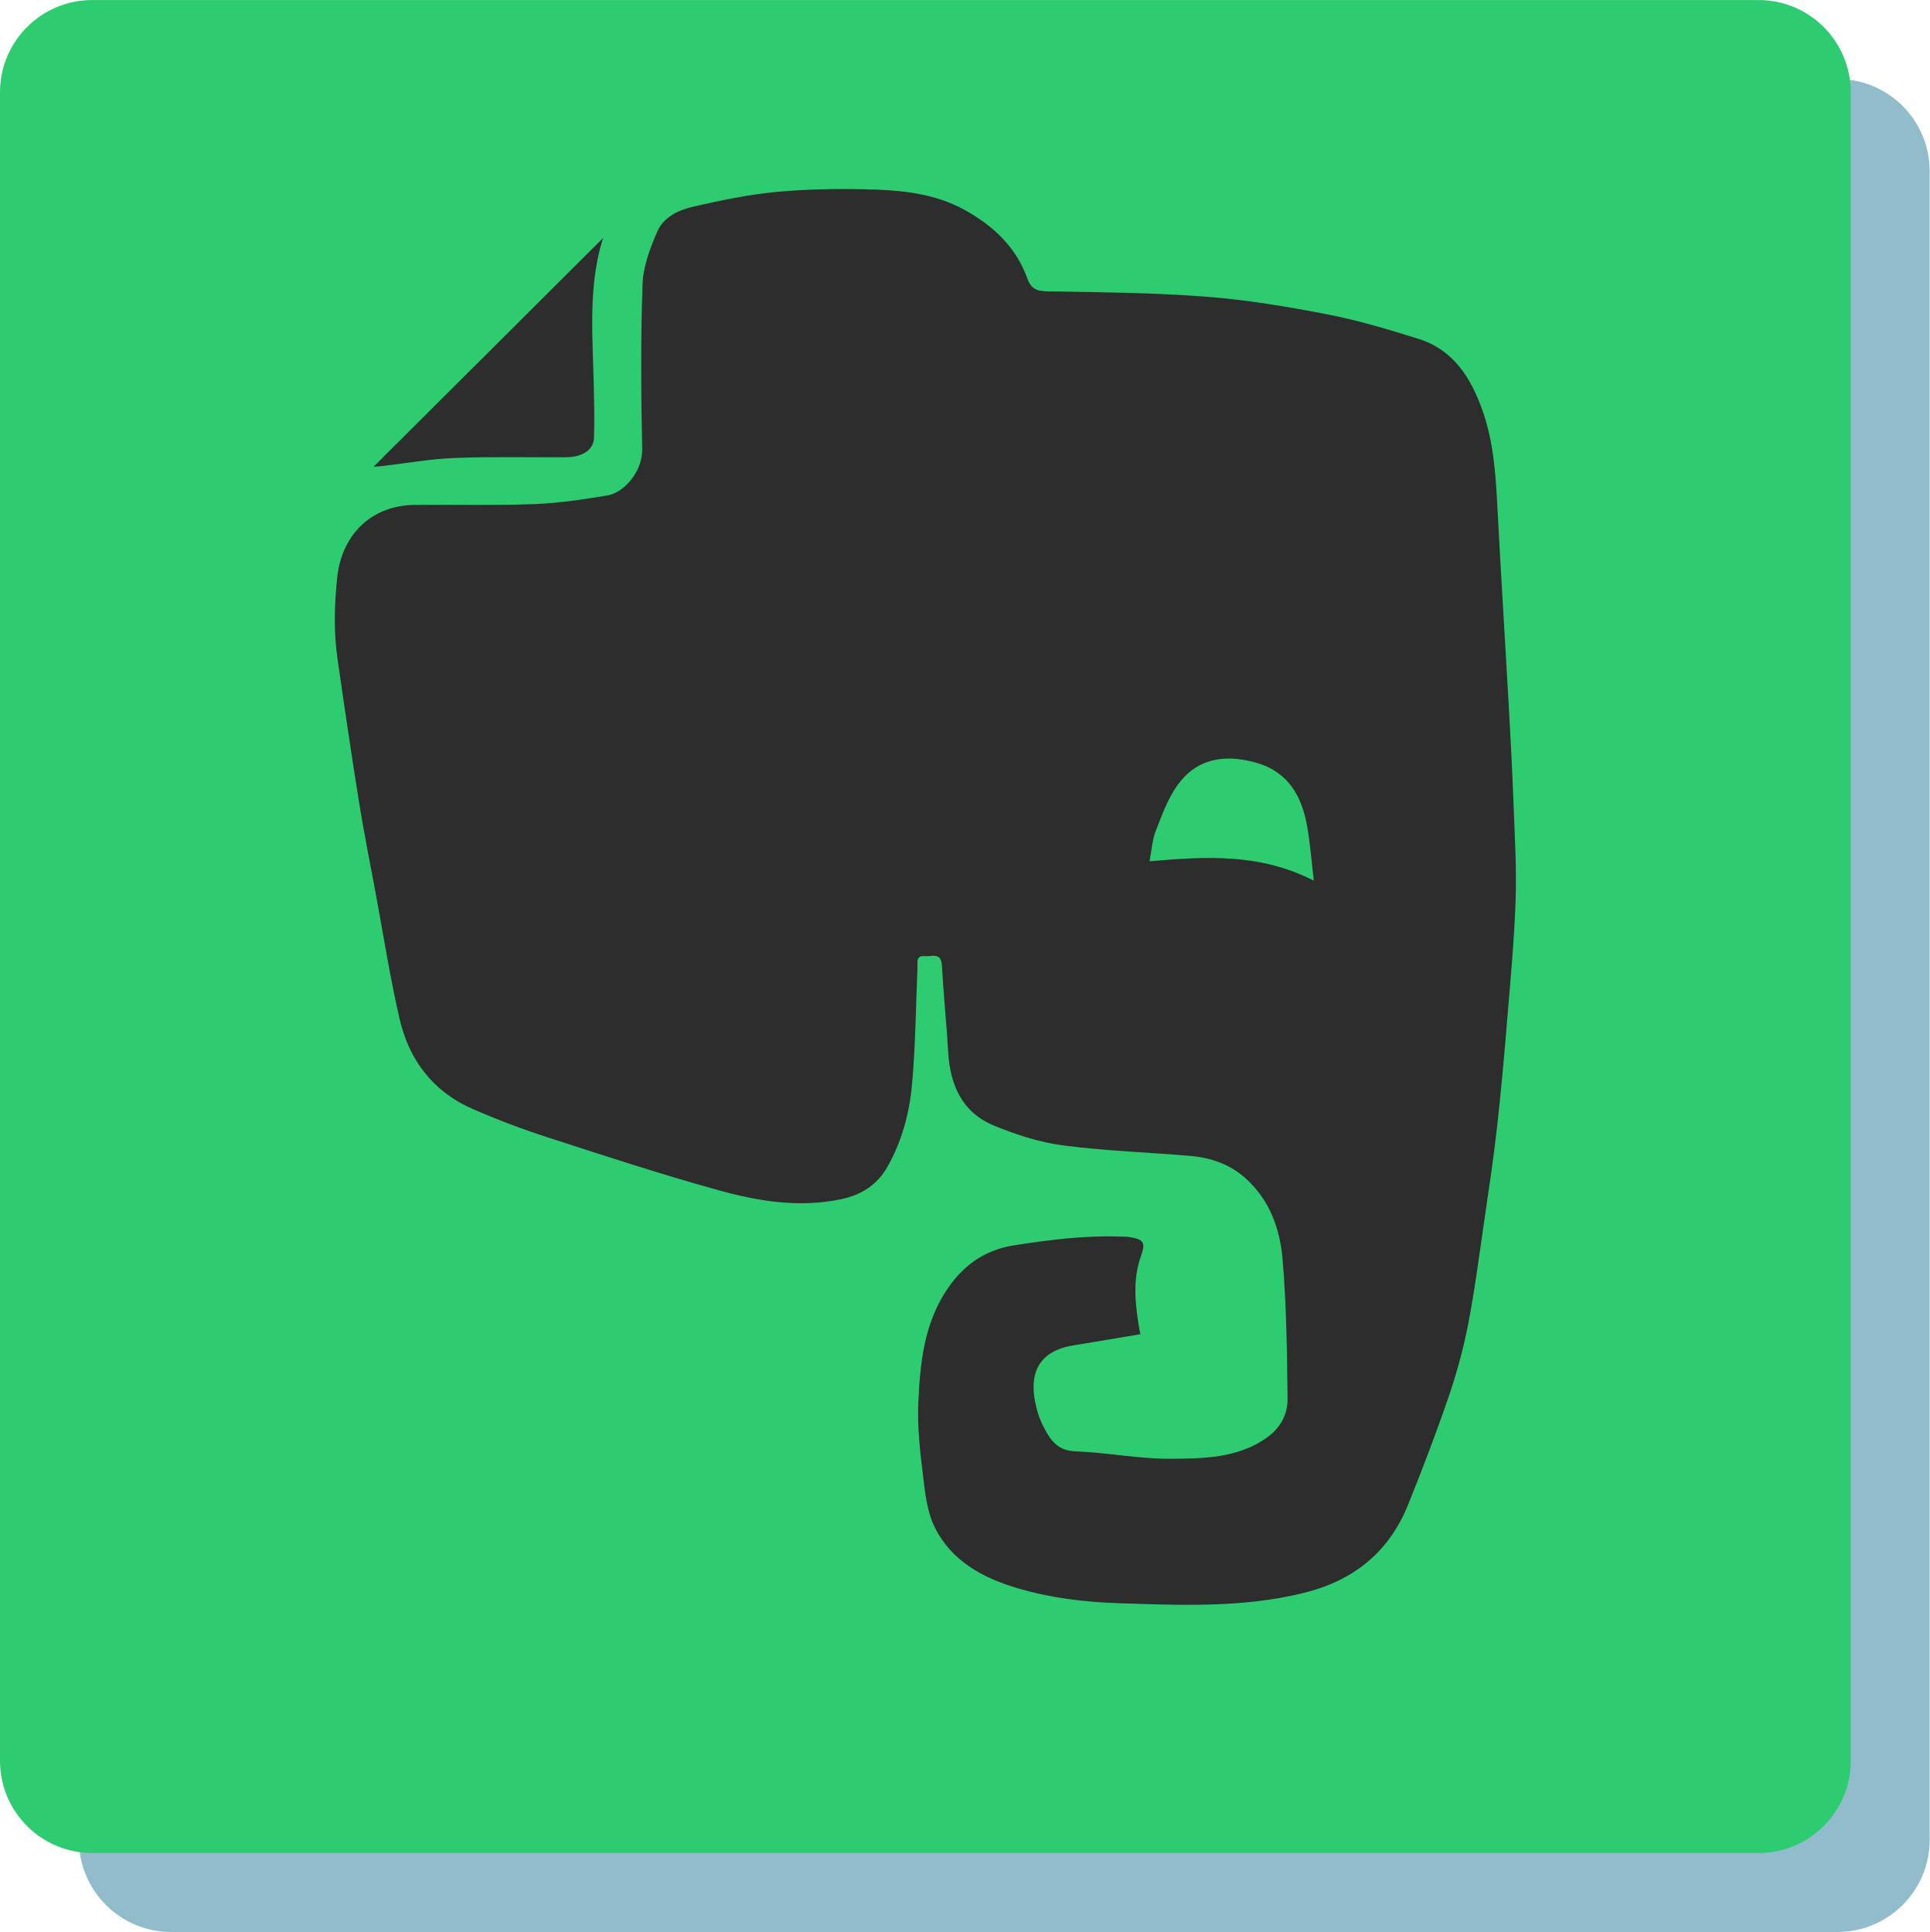
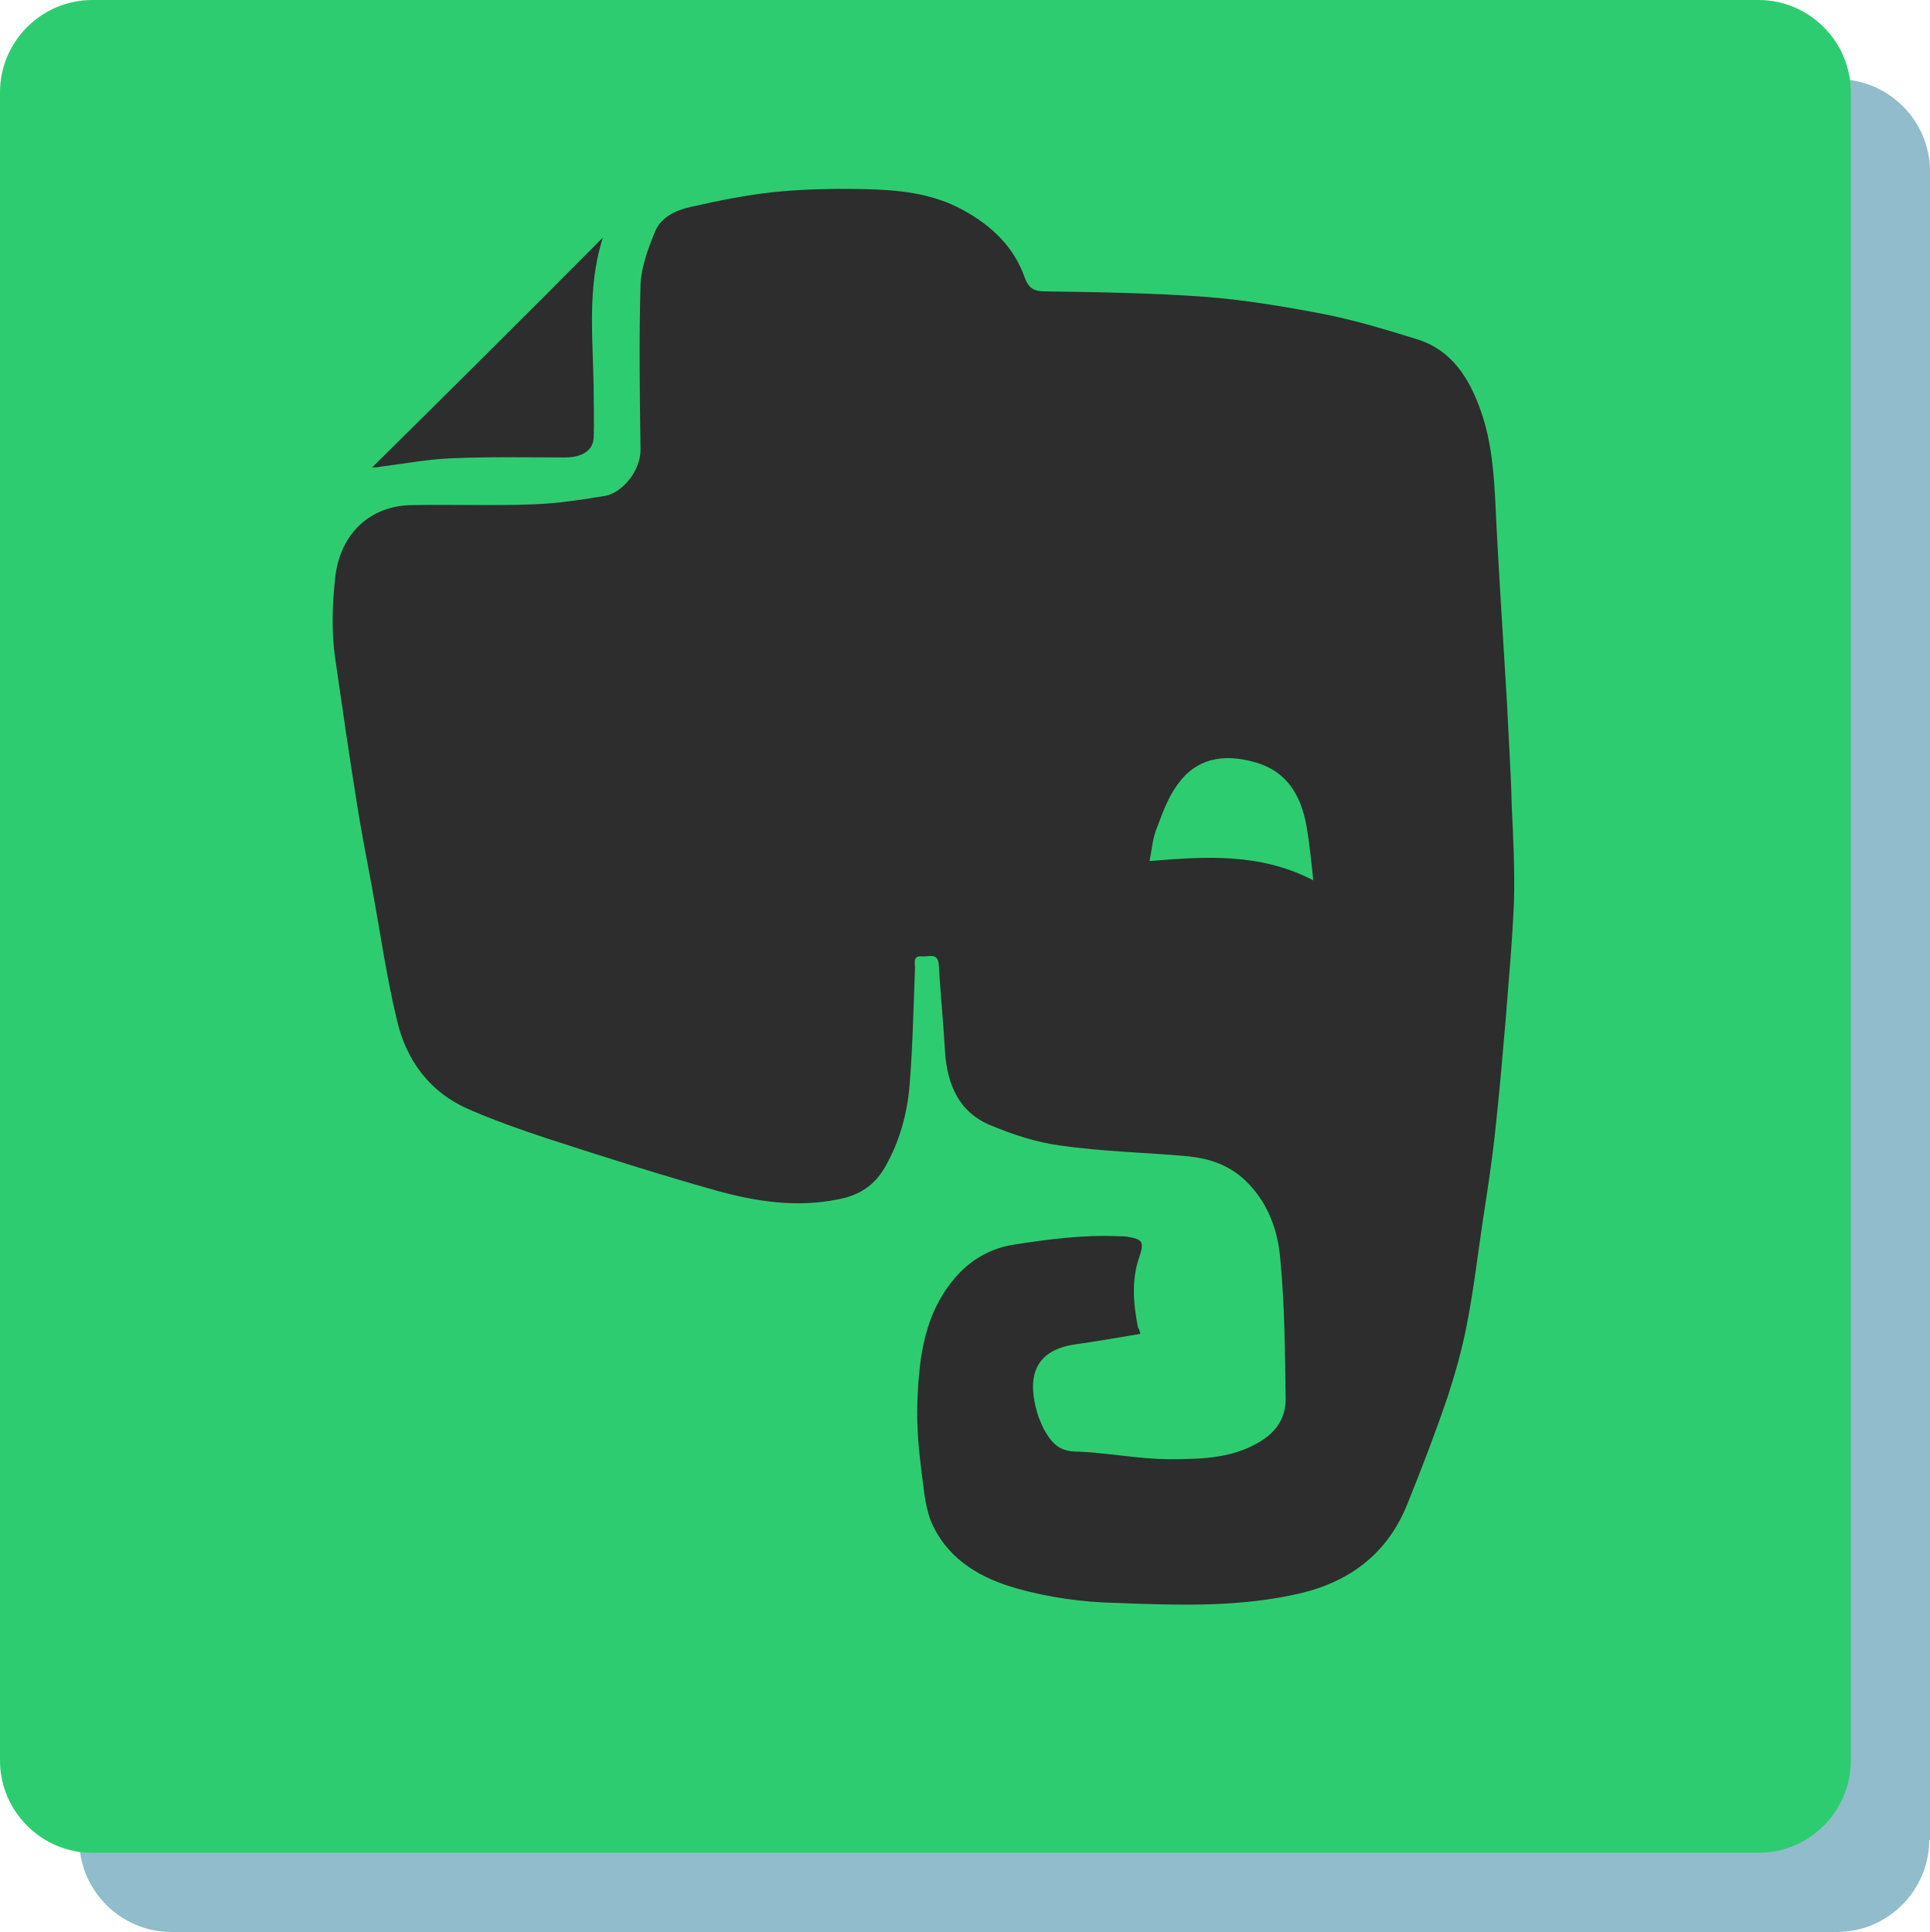
- <svg xmlns="http://www.w3.org/2000/svg" width="250.93" height="251.27" viewBox="0 0 250.933 251.266" enable-background="new 0 0 250.933 251.266">
-   <path fill="#91bccc" d="m250.93 239.27c0 6.627-5.373 12-12 12h-216.67c-6.627 0-12-5.373-12-12v-217c0-6.627 5.373-12 12-12h216.67c6.627 0 12 5.373 12 12v217" />
-   <path fill="#2ecc71" d="M240.667,229c0,6.627-5.373,12-12,12H12c-6.627,0-12-5.373-12-12V12C0,5.373,5.373,0,12,0h216.667  c6.627,0,12,5.373,12,12V229z" />
-   <g fill="#2d2d2d">
-     <path d="m148.29 173.52c-3.01.504-5.83.992-8.654 1.444-5.492.878-5.883 4.785-4.66 8.851.206.684.516 1.345.847 1.98.854 1.638 1.812 2.883 4.04 2.963 4.147.15 8.283.998 12.418.964 4.261-.035 8.663-.075 12.432-2.732 1.794-1.265 2.743-3.05 2.718-5.102-.076-6.06-.131-12.139-.655-18.17-.338-3.887-1.652-7.61-4.738-10.411-2.074-1.883-4.549-2.741-7.252-2.973-5.519-.473-11.07-.649-16.559-1.368-3.054-.401-6.102-1.395-8.967-2.573-4.158-1.709-5.713-5.294-5.964-9.605-.218-3.74-.609-7.471-.814-11.211-.098-1.786-1.335-1.14-2.225-1.222-1.189-.109-.921.795-.95 1.48-.216 5.08-.252 10.176-.713 15.233-.339 3.718-1.319 7.377-3.19 10.673-1.324 2.333-3.332 3.662-6.083 4.233-5.369 1.115-10.581.278-15.665-1.119-7.541-2.072-14.981-4.52-22.424-6.931-3.344-1.084-6.653-2.327-9.868-3.745-5.096-2.247-8.178-6.358-9.405-11.672-1.256-5.439-2.11-10.971-3.132-16.464-.722-3.883-1.505-7.757-2.13-11.657-.997-6.226-1.914-12.464-2.809-18.704-.504-3.516-.414-7.03-.04-10.575.59-5.594 4.46-9.388 10.07-9.445 5.201-.052 10.407.089 15.601-.104 3.155-.117 6.309-.611 9.434-1.117 2.23-.361 4.607-3.158 4.552-6.02-.139-7.155-.198-14.32.049-21.469.08-2.317.988-4.694 1.929-6.865.811-1.871 2.777-2.79 4.687-3.222 3.497-.79 7.03-1.541 10.591-1.887 3.933-.382 7.915-.451 11.869-.363 4.413.099 8.837.487 12.825 2.693 3.691 2.042 6.663 4.808 8.122 8.872.48 1.336 1.164 1.679 2.563 1.704 6.889.121 13.792.171 20.655.695 5.304.405 10.592 1.294 15.821 2.306 3.999.774 7.932 1.958 11.827 3.177 4.603 1.44 6.869 5.137 8.366 9.405 1.407 4.01 1.686 8.205 1.905 12.416.448 8.615.997 17.225 1.479 25.839.244 4.36.473 8.722.635 13.09.152 4.11.4 8.231.257 12.334-.183 5.228-.679 10.446-1.11 15.663-.384 4.652-.798 9.304-1.321 13.943-.442 3.922-1.034 7.828-1.605 11.734-.667 4.563-1.25 9.145-2.121 13.67-.617 3.203-1.486 6.383-2.542 9.471-1.62 4.742-3.411 9.43-5.286 14.08-2.507 6.216-7.163 9.912-13.676 11.492-7.956 1.931-15.994 1.574-24.06 1.303-4.443-.149-8.799-.687-13.05-1.947-4.558-1.35-8.635-3.562-10.791-7.984-.98-2.01-1.23-4.437-1.505-6.711-.376-3.106-.742-6.259-.605-9.37.229-5.227.745-10.468 3.869-14.982 2.109-3.048 4.856-4.973 8.647-5.558 4.531-.698 9.05-1.284 13.641-1.126.463.016.934-.006 1.387.073 1.829.319 2.02.742 1.411 2.456-1.09 3.06-.759 6.177-.249 9.29.048.294.116.585.176.887m22.551-59c-.314-2.614-.478-4.903-.883-7.149-.696-3.862-2.477-6.99-6.531-8.162-4.385-1.268-7.929-.46-10.342 2.933-1.255 1.765-2.02 3.911-2.815 5.957-.446 1.143-.509 2.436-.791 3.902 7.293-.627 14.287-1.082 21.362 2.519" />
-     <path d="m78.43 30.946c-.094.327-.328 1.034-.499 1.755-1.371 5.772-.84 11.622-.716 17.456.048 2.262.102 4.527.029 6.786-.05 1.558-1.503 2.513-3.651 2.525-4.834.029-9.674-.096-14.501.094-3.159.124-6.301.693-9.451 1.056-.439.051-.883.066-1.065.079 9.956-9.921 19.986-19.917 29.854-29.751" />
+ <svg xmlns="http://www.w3.org/2000/svg" version="1.1" id="Calque_1" x="0px" y="0px" viewBox="0 0 250.9 251.3" enable-background="new 0 0 250.9 251.3" xml:space="preserve">
+   <path fill="#91BCCC" d="M250.9,239.3c0,6.6-5.4,12-12,12H22.3c-6.6,0-12-5.4-12-12v-217c0-6.6,5.4-12,12-12h216.7  c6.6,0,12,5.4,12,12V239.3" />
+   <path fill="#2ECC71" d="M240.7,229c0,6.6-5.4,12-12,12H12c-6.6,0-12-5.4-12-12V12C0,5.4,5.4,0,12,0h216.7c6.6,0,12,5.4,12,12V229z" />
+   <g>
+     <path fill="#2D2D2D" d="M148.3,173.5c-3,0.5-5.8,1-8.7,1.4c-5.5,0.9-5.9,4.8-4.7,8.9c0.2,0.7,0.5,1.3,0.8,2c0.9,1.6,1.8,2.9,4,3   c4.1,0.1,8.3,1,12.4,1c4.3,0,8.7-0.1,12.4-2.7c1.8-1.3,2.7-3,2.7-5.1c-0.1-6.1-0.1-12.1-0.7-18.2c-0.3-3.9-1.7-7.6-4.7-10.4   c-2.1-1.9-4.5-2.7-7.3-3c-5.5-0.5-11.1-0.6-16.6-1.4c-3.1-0.4-6.1-1.4-9-2.6c-4.2-1.7-5.7-5.3-6-9.6c-0.2-3.7-0.6-7.5-0.8-11.2   c-0.1-1.8-1.3-1.1-2.2-1.2c-1.2-0.1-0.9,0.8-0.9,1.5c-0.2,5.1-0.3,10.2-0.7,15.2c-0.3,3.7-1.3,7.4-3.2,10.7   c-1.3,2.3-3.3,3.7-6.1,4.2c-5.4,1.1-10.6,0.3-15.7-1.1c-7.5-2.1-15-4.5-22.4-6.9c-3.3-1.1-6.7-2.3-9.9-3.7   c-5.1-2.2-8.2-6.4-9.4-11.7c-1.3-5.4-2.1-11-3.1-16.5c-0.7-3.9-1.5-7.8-2.1-11.7c-1-6.2-1.9-12.5-2.8-18.7c-0.5-3.5-0.4-7,0-10.6   c0.6-5.6,4.5-9.4,10.1-9.4c5.2-0.1,10.4,0.1,15.6-0.1c3.2-0.1,6.3-0.6,9.4-1.1c2.2-0.4,4.6-3.2,4.6-6c-0.1-7.2-0.2-14.3,0-21.5   c0.1-2.3,1-4.7,1.9-6.9c0.8-1.9,2.8-2.8,4.7-3.2c3.5-0.8,7-1.5,10.6-1.9c3.9-0.4,7.9-0.5,11.9-0.4c4.4,0.1,8.8,0.5,12.8,2.7   c3.7,2,6.7,4.8,8.1,8.9c0.5,1.3,1.2,1.7,2.6,1.7c6.9,0.1,13.8,0.2,20.7,0.7c5.3,0.4,10.6,1.3,15.8,2.3c4,0.8,7.9,2,11.8,3.2   c4.6,1.4,6.9,5.1,8.4,9.4c1.4,4,1.7,8.2,1.9,12.4c0.4,8.6,1,17.2,1.5,25.8c0.2,4.4,0.5,8.7,0.6,13.1c0.2,4.1,0.4,8.2,0.3,12.3   c-0.2,5.2-0.7,10.4-1.1,15.7c-0.4,4.7-0.8,9.3-1.3,13.9c-0.4,3.9-1,7.8-1.6,11.7c-0.7,4.6-1.2,9.1-2.1,13.7   c-0.6,3.2-1.5,6.4-2.5,9.5c-1.6,4.7-3.4,9.4-5.3,14.1c-2.5,6.2-7.2,9.9-13.7,11.5c-8,1.9-16,1.6-24.1,1.3c-4.4-0.1-8.8-0.7-13-1.9   c-4.6-1.3-8.6-3.6-10.8-8c-1-2-1.2-4.4-1.5-6.7c-0.4-3.1-0.7-6.3-0.6-9.4c0.2-5.2,0.7-10.5,3.9-15c2.1-3,4.9-5,8.6-5.6   c4.5-0.7,9-1.3,13.6-1.1c0.5,0,0.9,0,1.4,0.1c1.8,0.3,2,0.7,1.4,2.5c-1.1,3.1-0.8,6.2-0.2,9.3C148.2,172.9,148.2,173.2,148.3,173.5    M170.8,114.5c-0.3-2.6-0.5-4.9-0.9-7.1c-0.7-3.9-2.5-7-6.5-8.2c-4.4-1.3-7.9-0.5-10.3,2.9c-1.3,1.8-2,3.9-2.8,6   c-0.4,1.1-0.5,2.4-0.8,3.9C156.8,111.4,163.8,110.9,170.8,114.5" />
+     <path fill="#2D2D2D" d="M78.4,30.9c-0.1,0.3-0.3,1-0.5,1.8c-1.4,5.8-0.8,11.6-0.7,17.5c0,2.3,0.1,4.5,0,6.8   c-0.1,1.6-1.5,2.5-3.7,2.5c-4.8,0-9.7-0.1-14.5,0.1c-3.2,0.1-6.3,0.7-9.5,1.1c-0.4,0.1-0.9,0.1-1.1,0.1   C58.5,50.8,68.6,40.8,78.4,30.9" />
  </g>
</svg>
